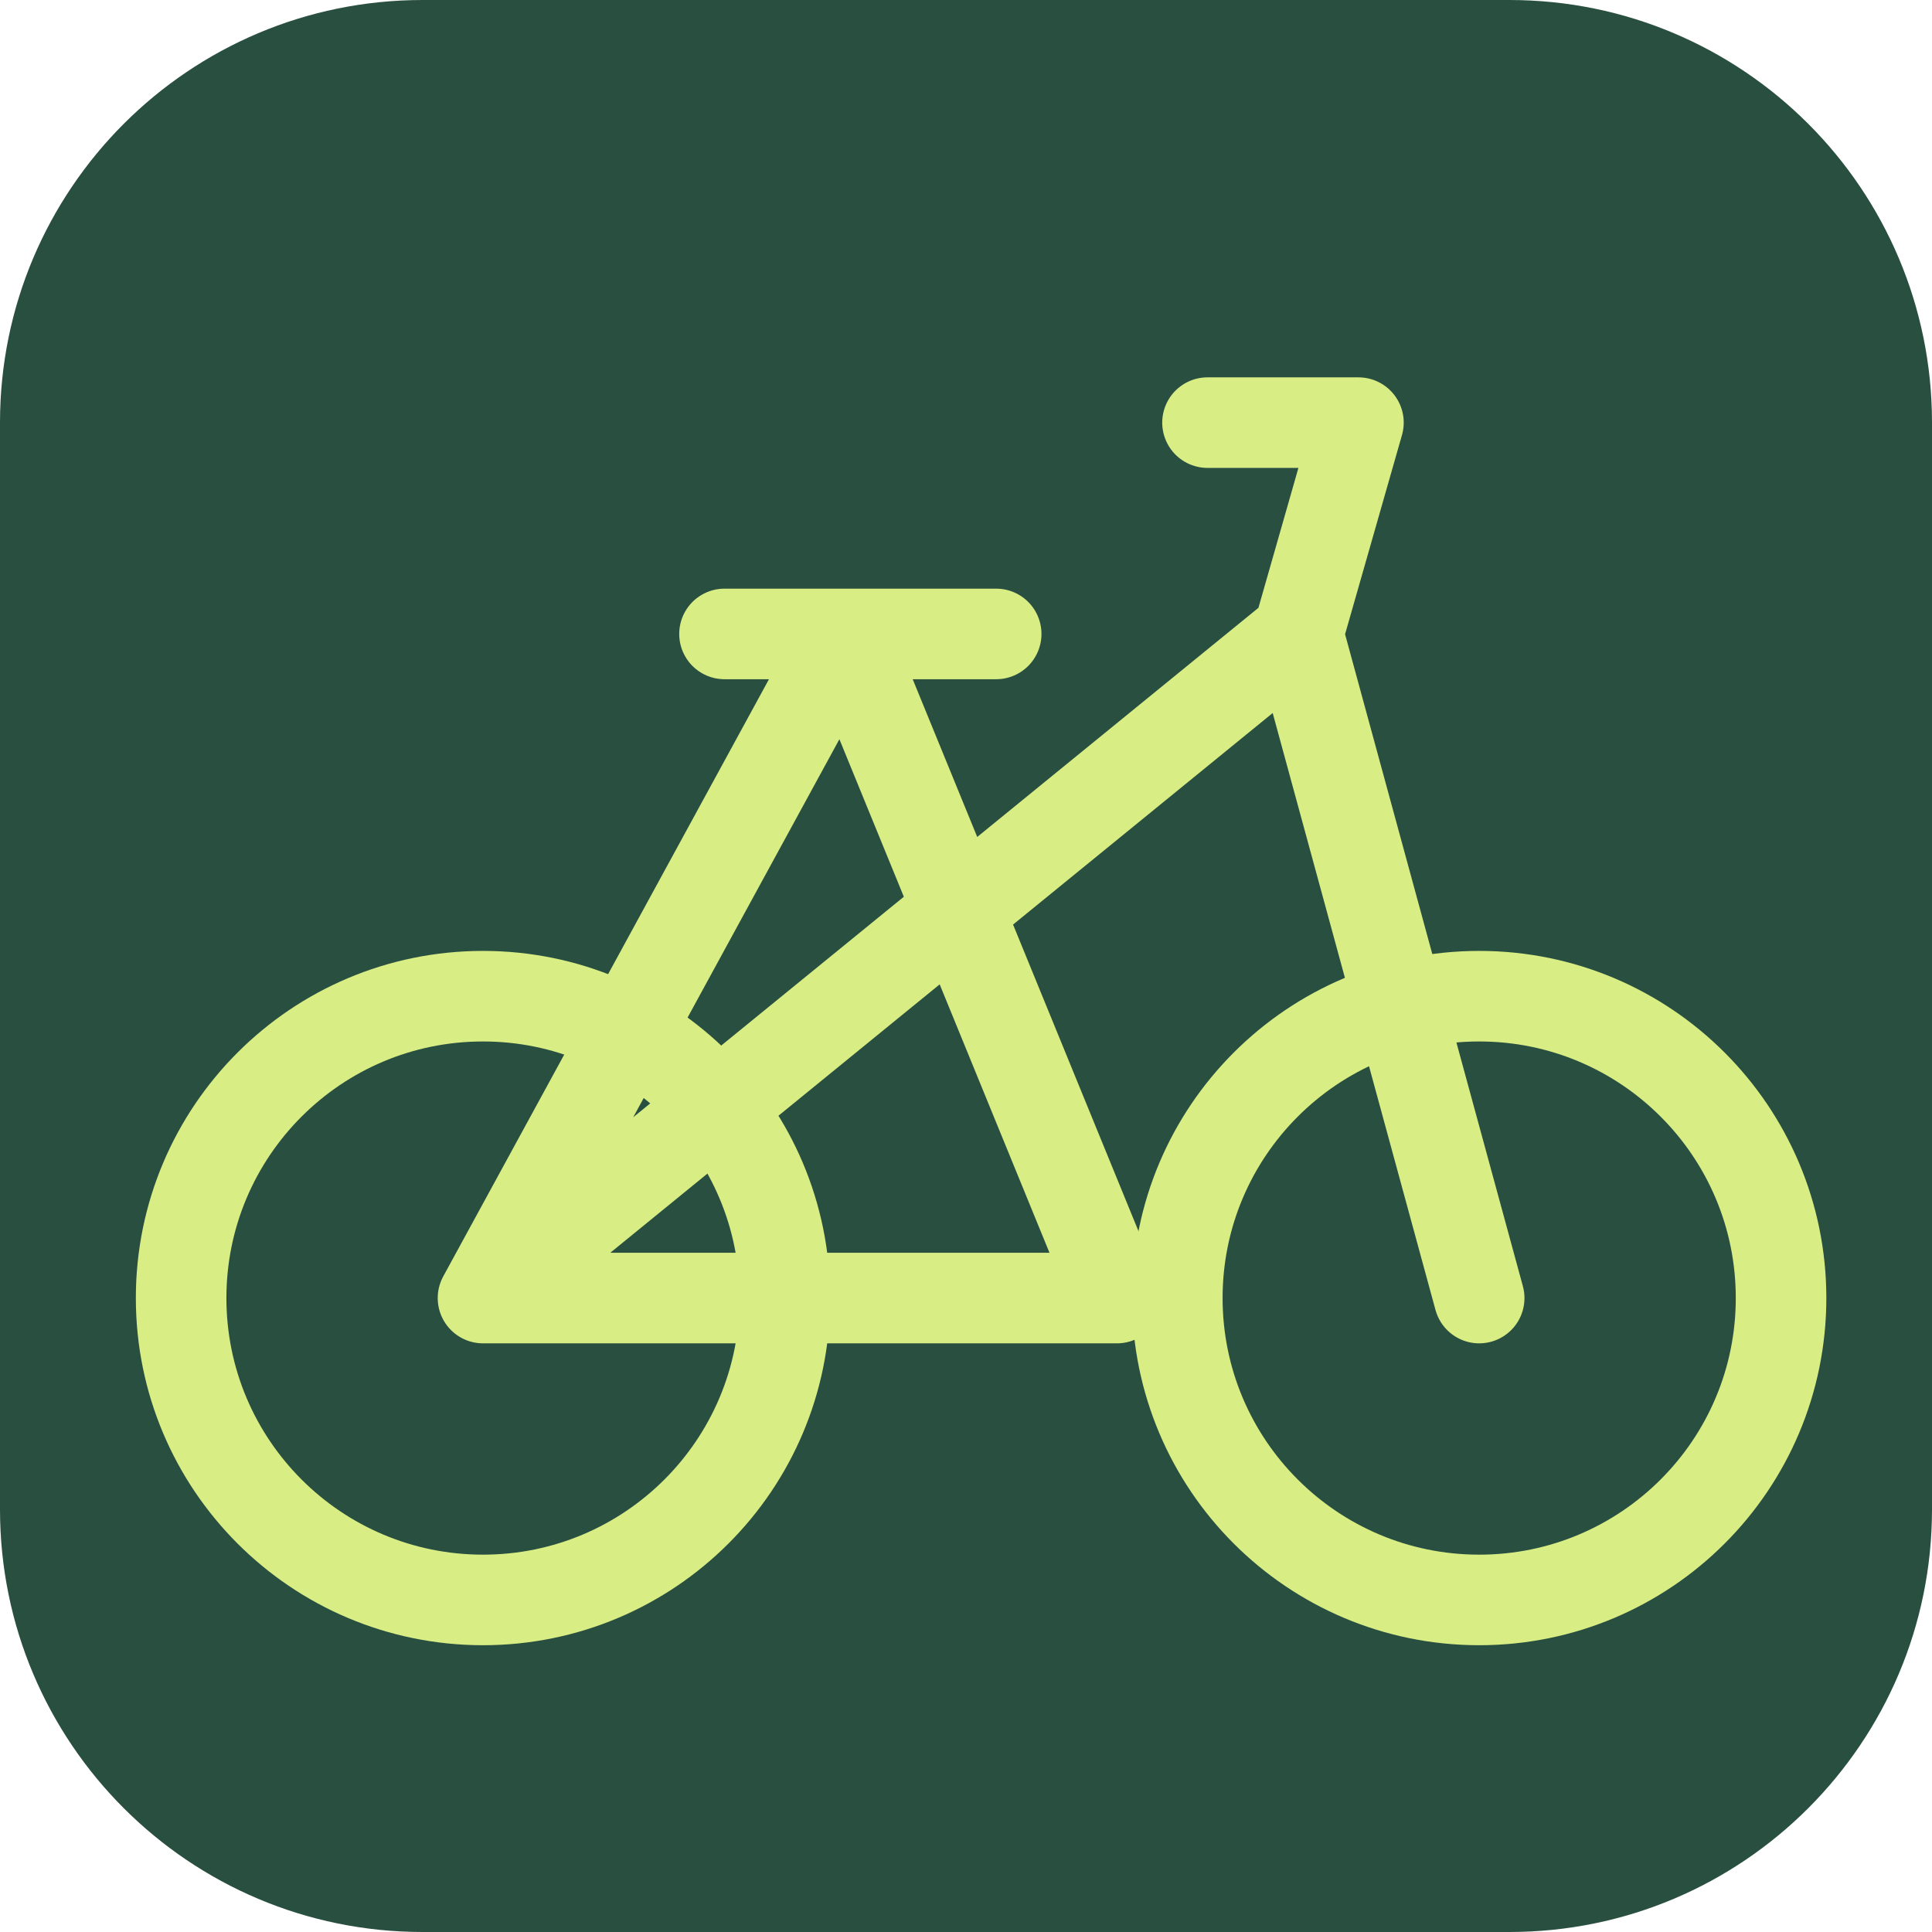
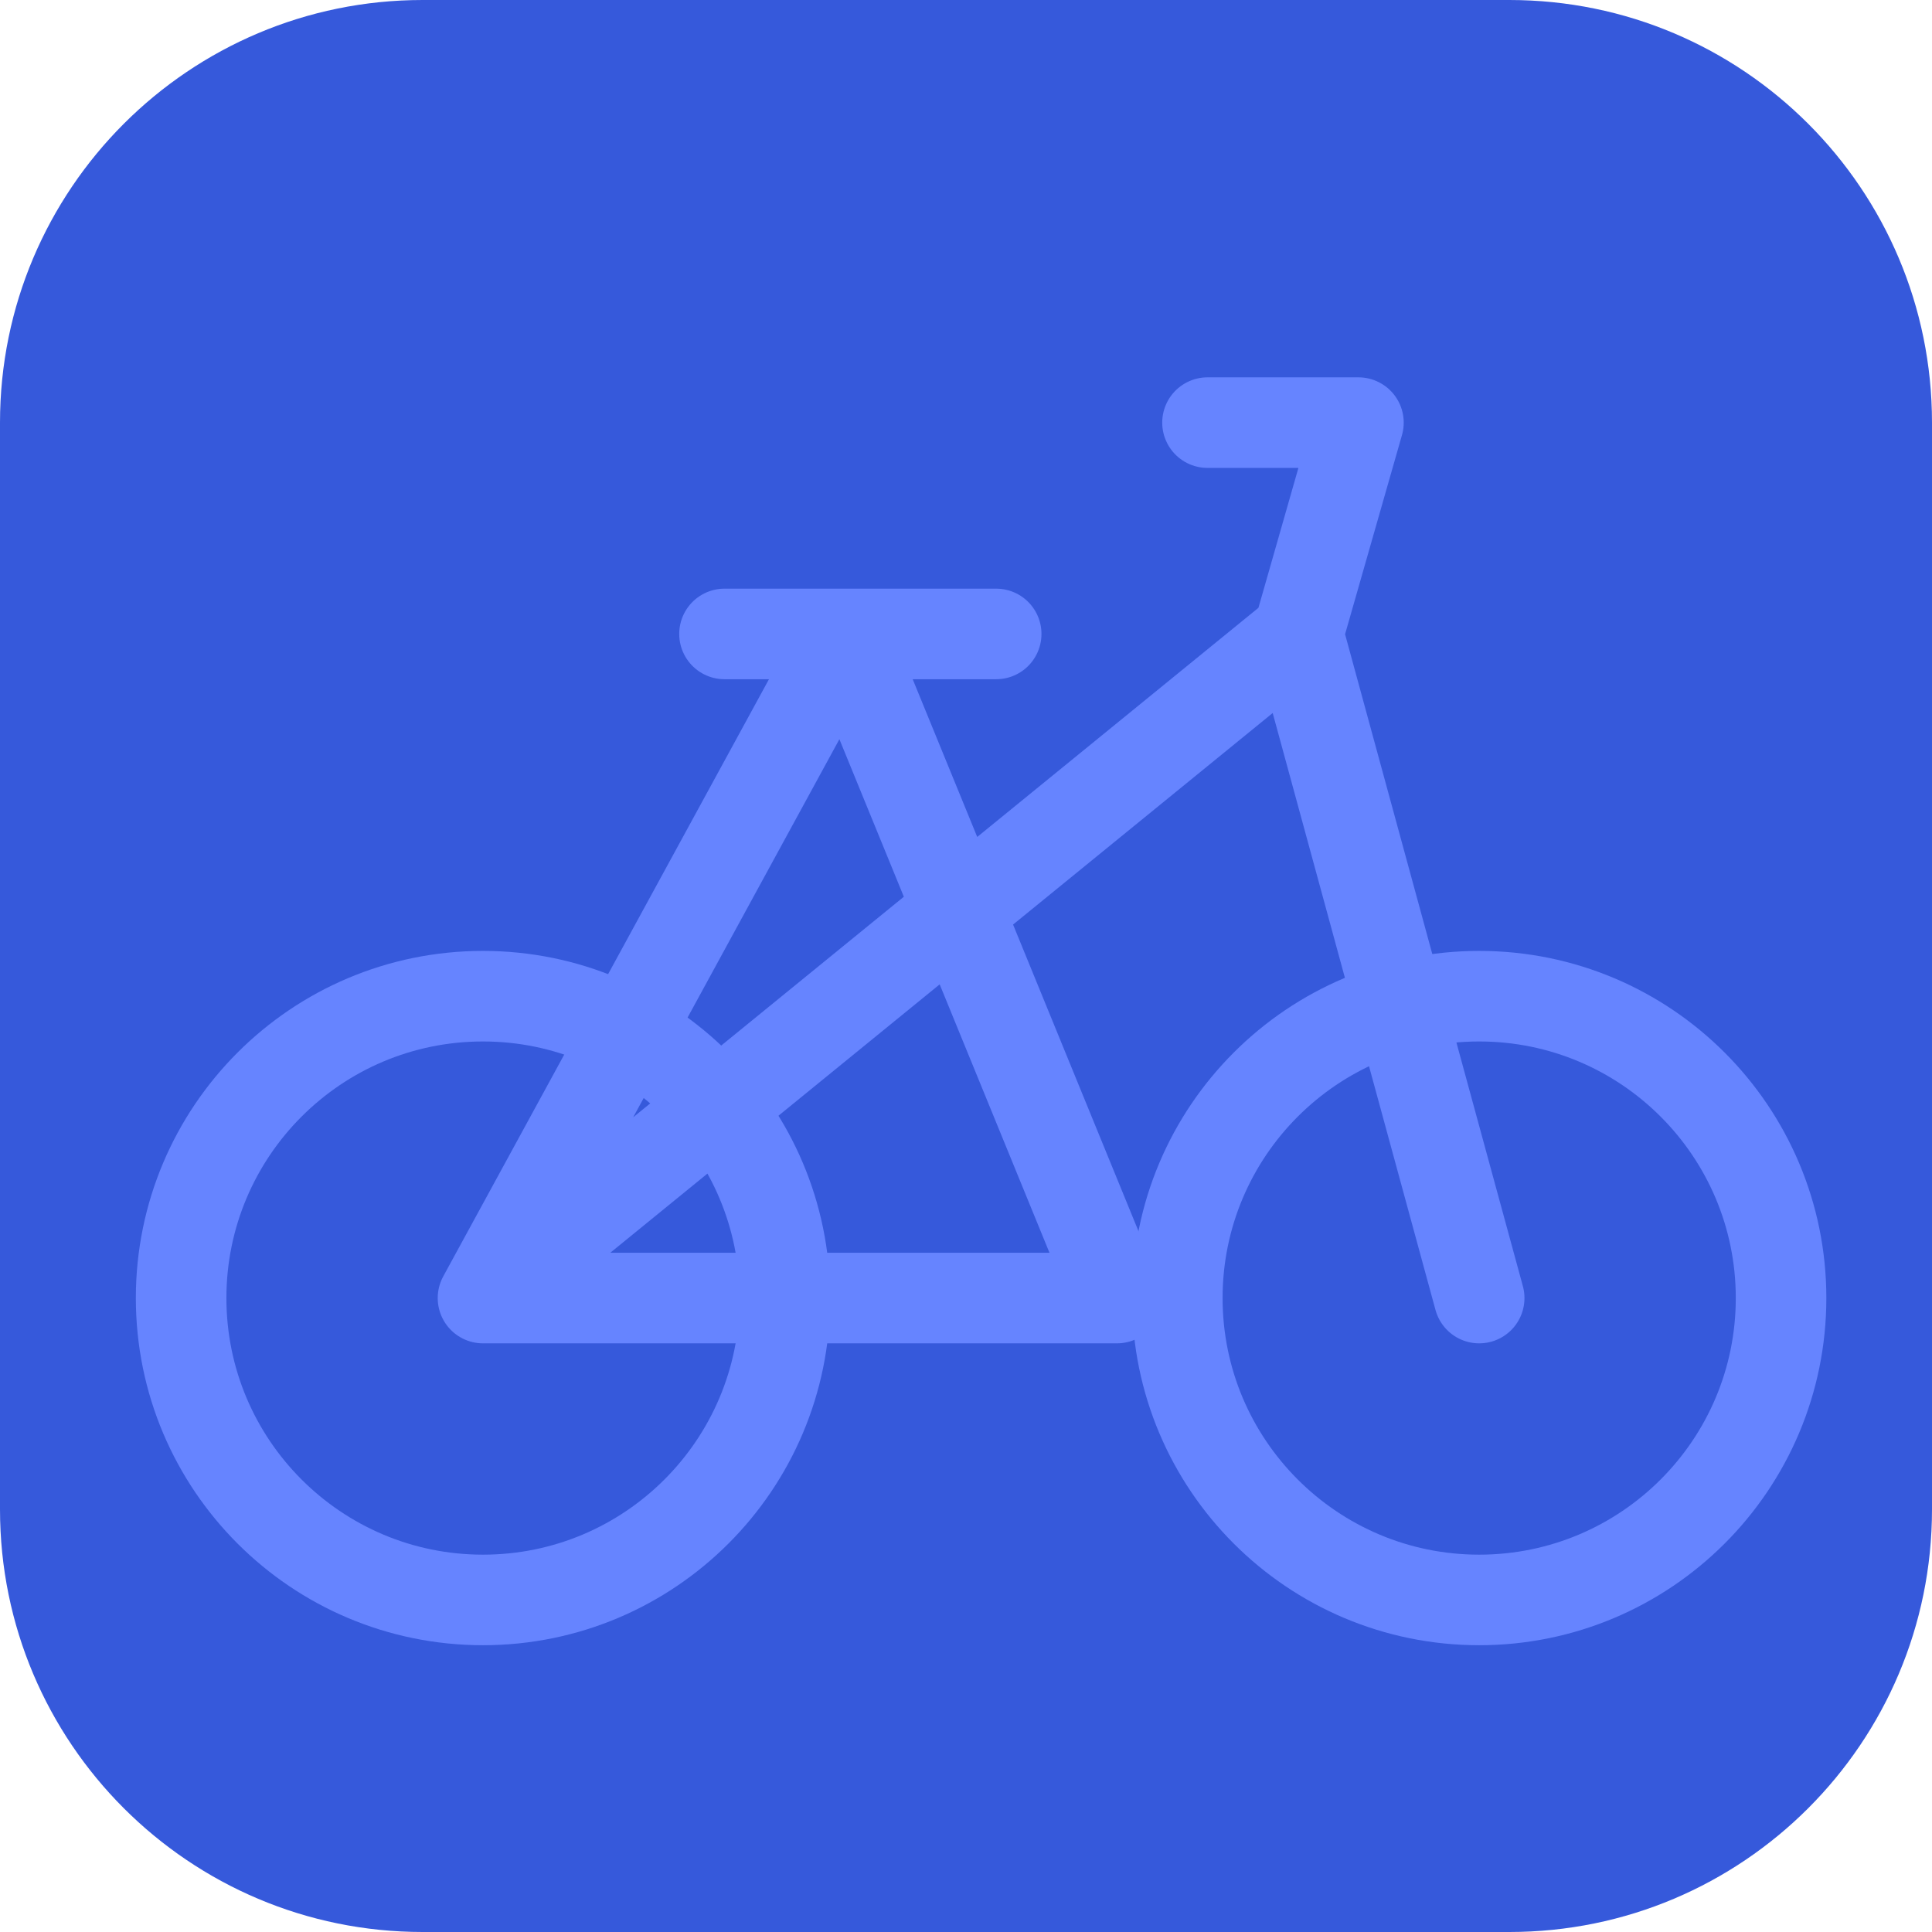
<svg xmlns="http://www.w3.org/2000/svg" viewBox="0 0 64 64">
-   <rect width="64" height="64" rx="14" fill="#294f40" />
-   <g fill="none" stroke="#d9ed85" stroke-width="3" stroke-linecap="round" stroke-linejoin="round">
+   <rect width="64" height="64" rx="14" fill="#3659db" />
+   <g fill="none" stroke="#6684ff" stroke-width="3" stroke-linecap="round" stroke-linejoin="round">
    <circle cx="16" cy="43" r="10" />
    <circle cx="49" cy="43" r="10" />
    <path d="m16 43 12-22 9 22H16l27-22 6 22M24 21h9m7-7h5l-2 7" />
  </g>
</svg>
